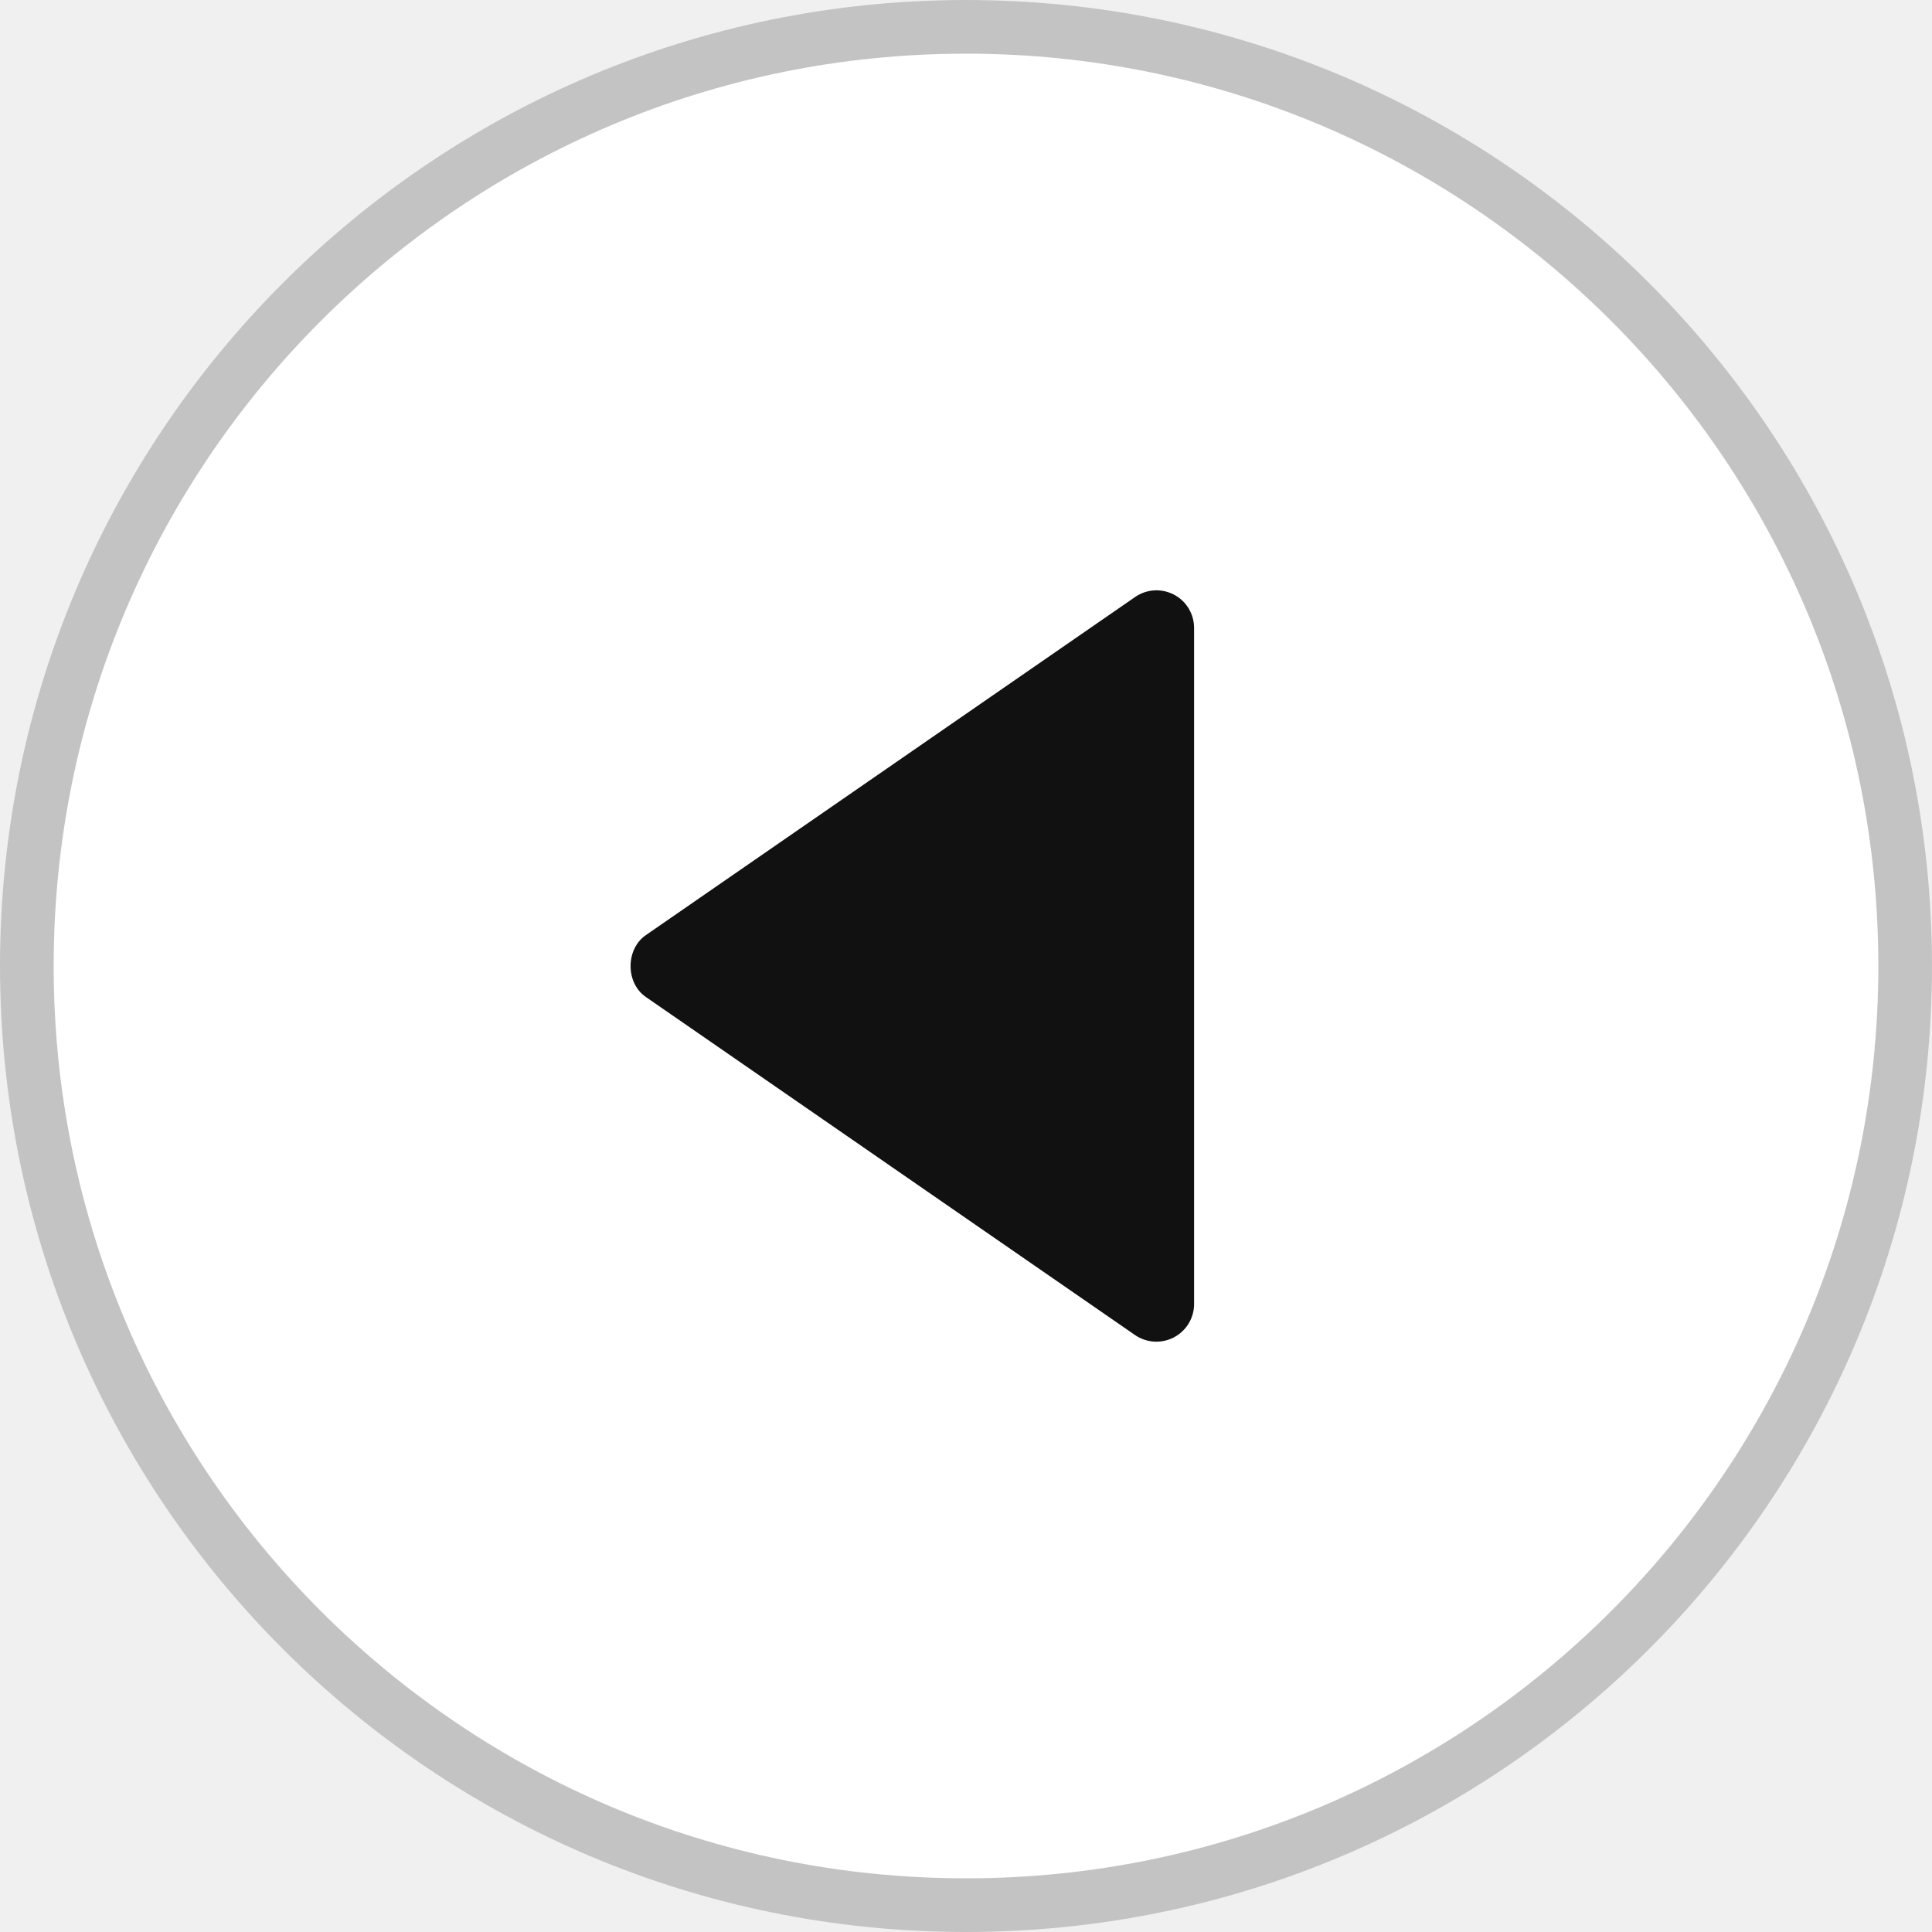
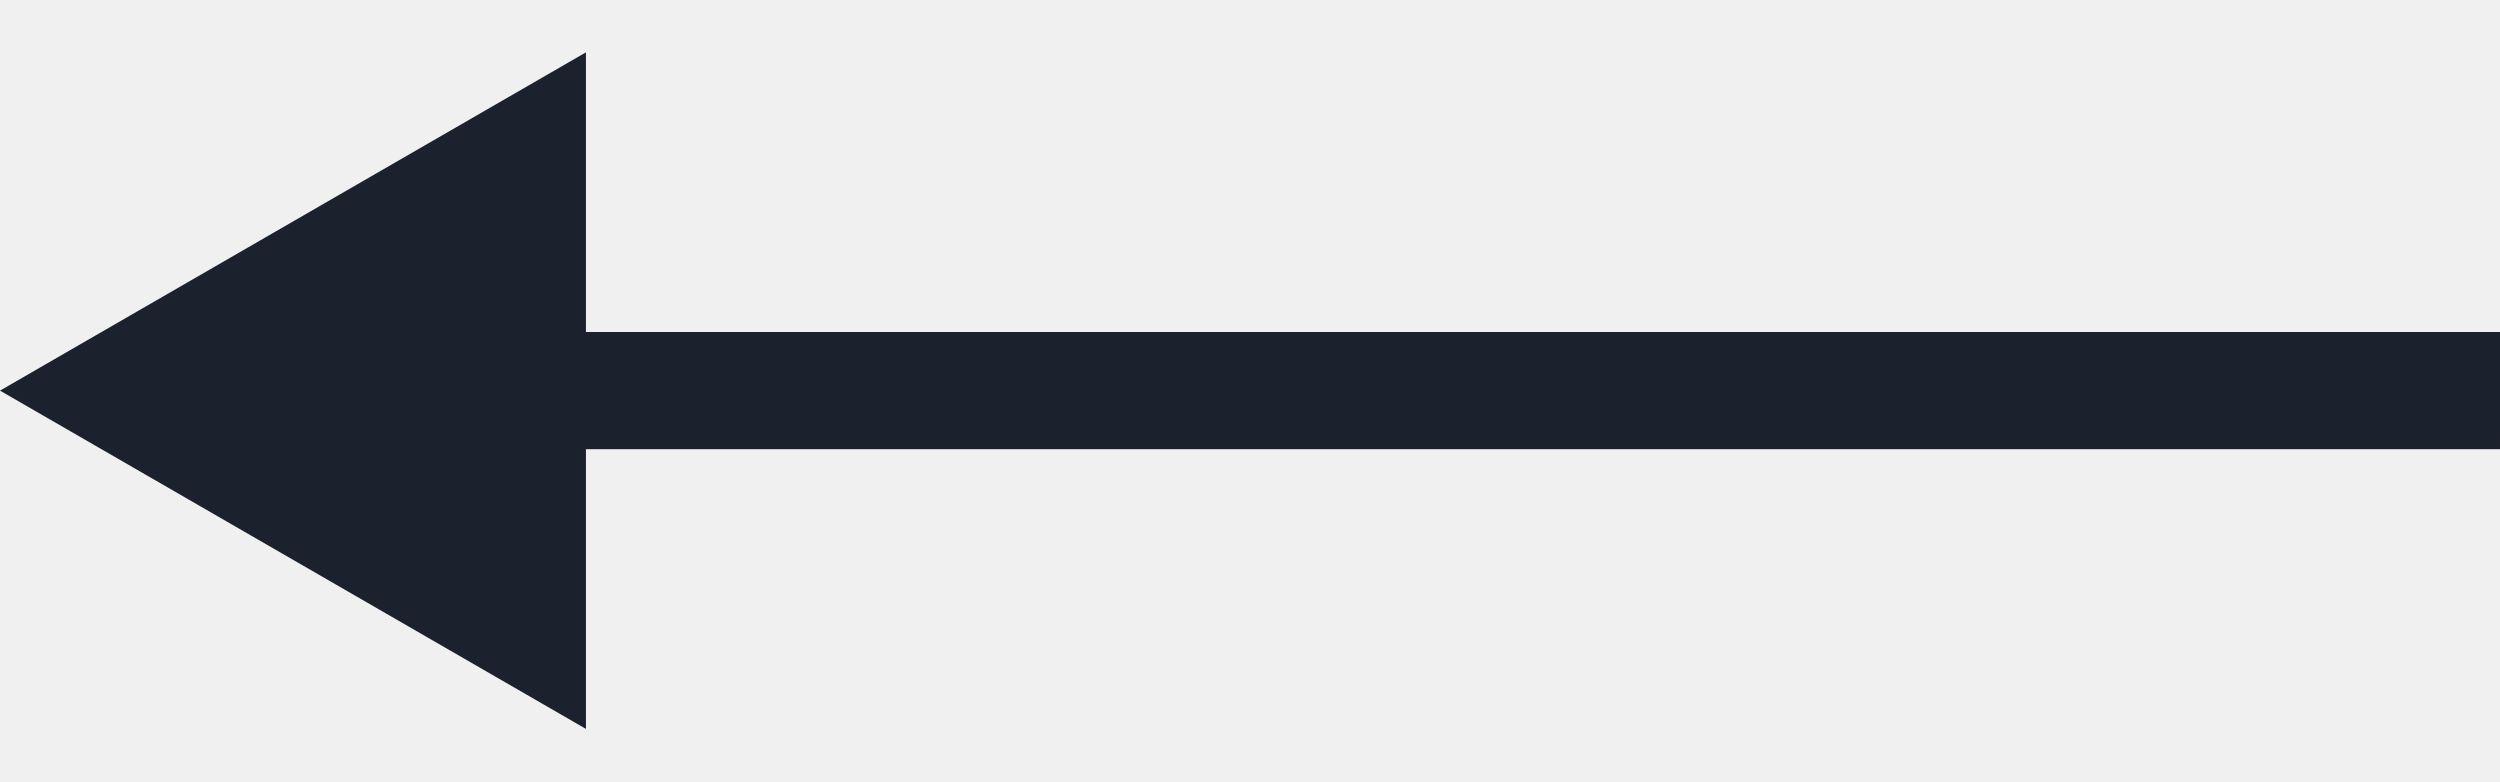
- <svg xmlns="http://www.w3.org/2000/svg" width="36" height="36" viewBox="0 0 36 36" fill="none">
-   <circle cx="18" cy="18" r="18" transform="matrix(-1 0 0 1 36 0)" fill="white" />
-   <circle cx="18" cy="18" r="17.5" transform="matrix(-1 0 0 1 36 0)" stroke="#111111" stroke-opacity="0.25" />
-   <g clip-path="url(#clip0_0_1268)">
-     <path d="M22.25 11.7L22.25 24.301C22.25 24.428 22.214 24.553 22.148 24.663C22.082 24.771 21.987 24.86 21.874 24.92C21.761 24.979 21.633 25.006 21.506 24.999C21.378 24.991 21.255 24.949 21.15 24.877L12.034 18.577C11.655 18.316 11.655 17.687 12.034 17.425L21.15 11.125C21.255 11.052 21.378 11.009 21.506 11.001C21.634 10.993 21.761 11.021 21.875 11.08C21.988 11.139 22.083 11.228 22.149 11.338C22.215 11.447 22.25 11.573 22.25 11.7Z" fill="#111111" />
-   </g>
-   <defs>
-     <clipPath id="clip0_0_1268">
-       <rect width="14" height="14" fill="white" transform="matrix(4.37114e-08 1 1 -4.37114e-08 10 11)" />
-     </clipPath>
-   </defs>
+ <svg xmlns="http://www.w3.org/2000/svg" width="32" height="10" viewBox="0 0 32 10" fill="none">
+   <path d="M0 5L7.5 9.33L7.5 0.67L0 5ZM32 4.25L6.75 4.25L6.75 5.75L32 5.75L32 4.25Z" fill="#1C212E" />
</svg>
